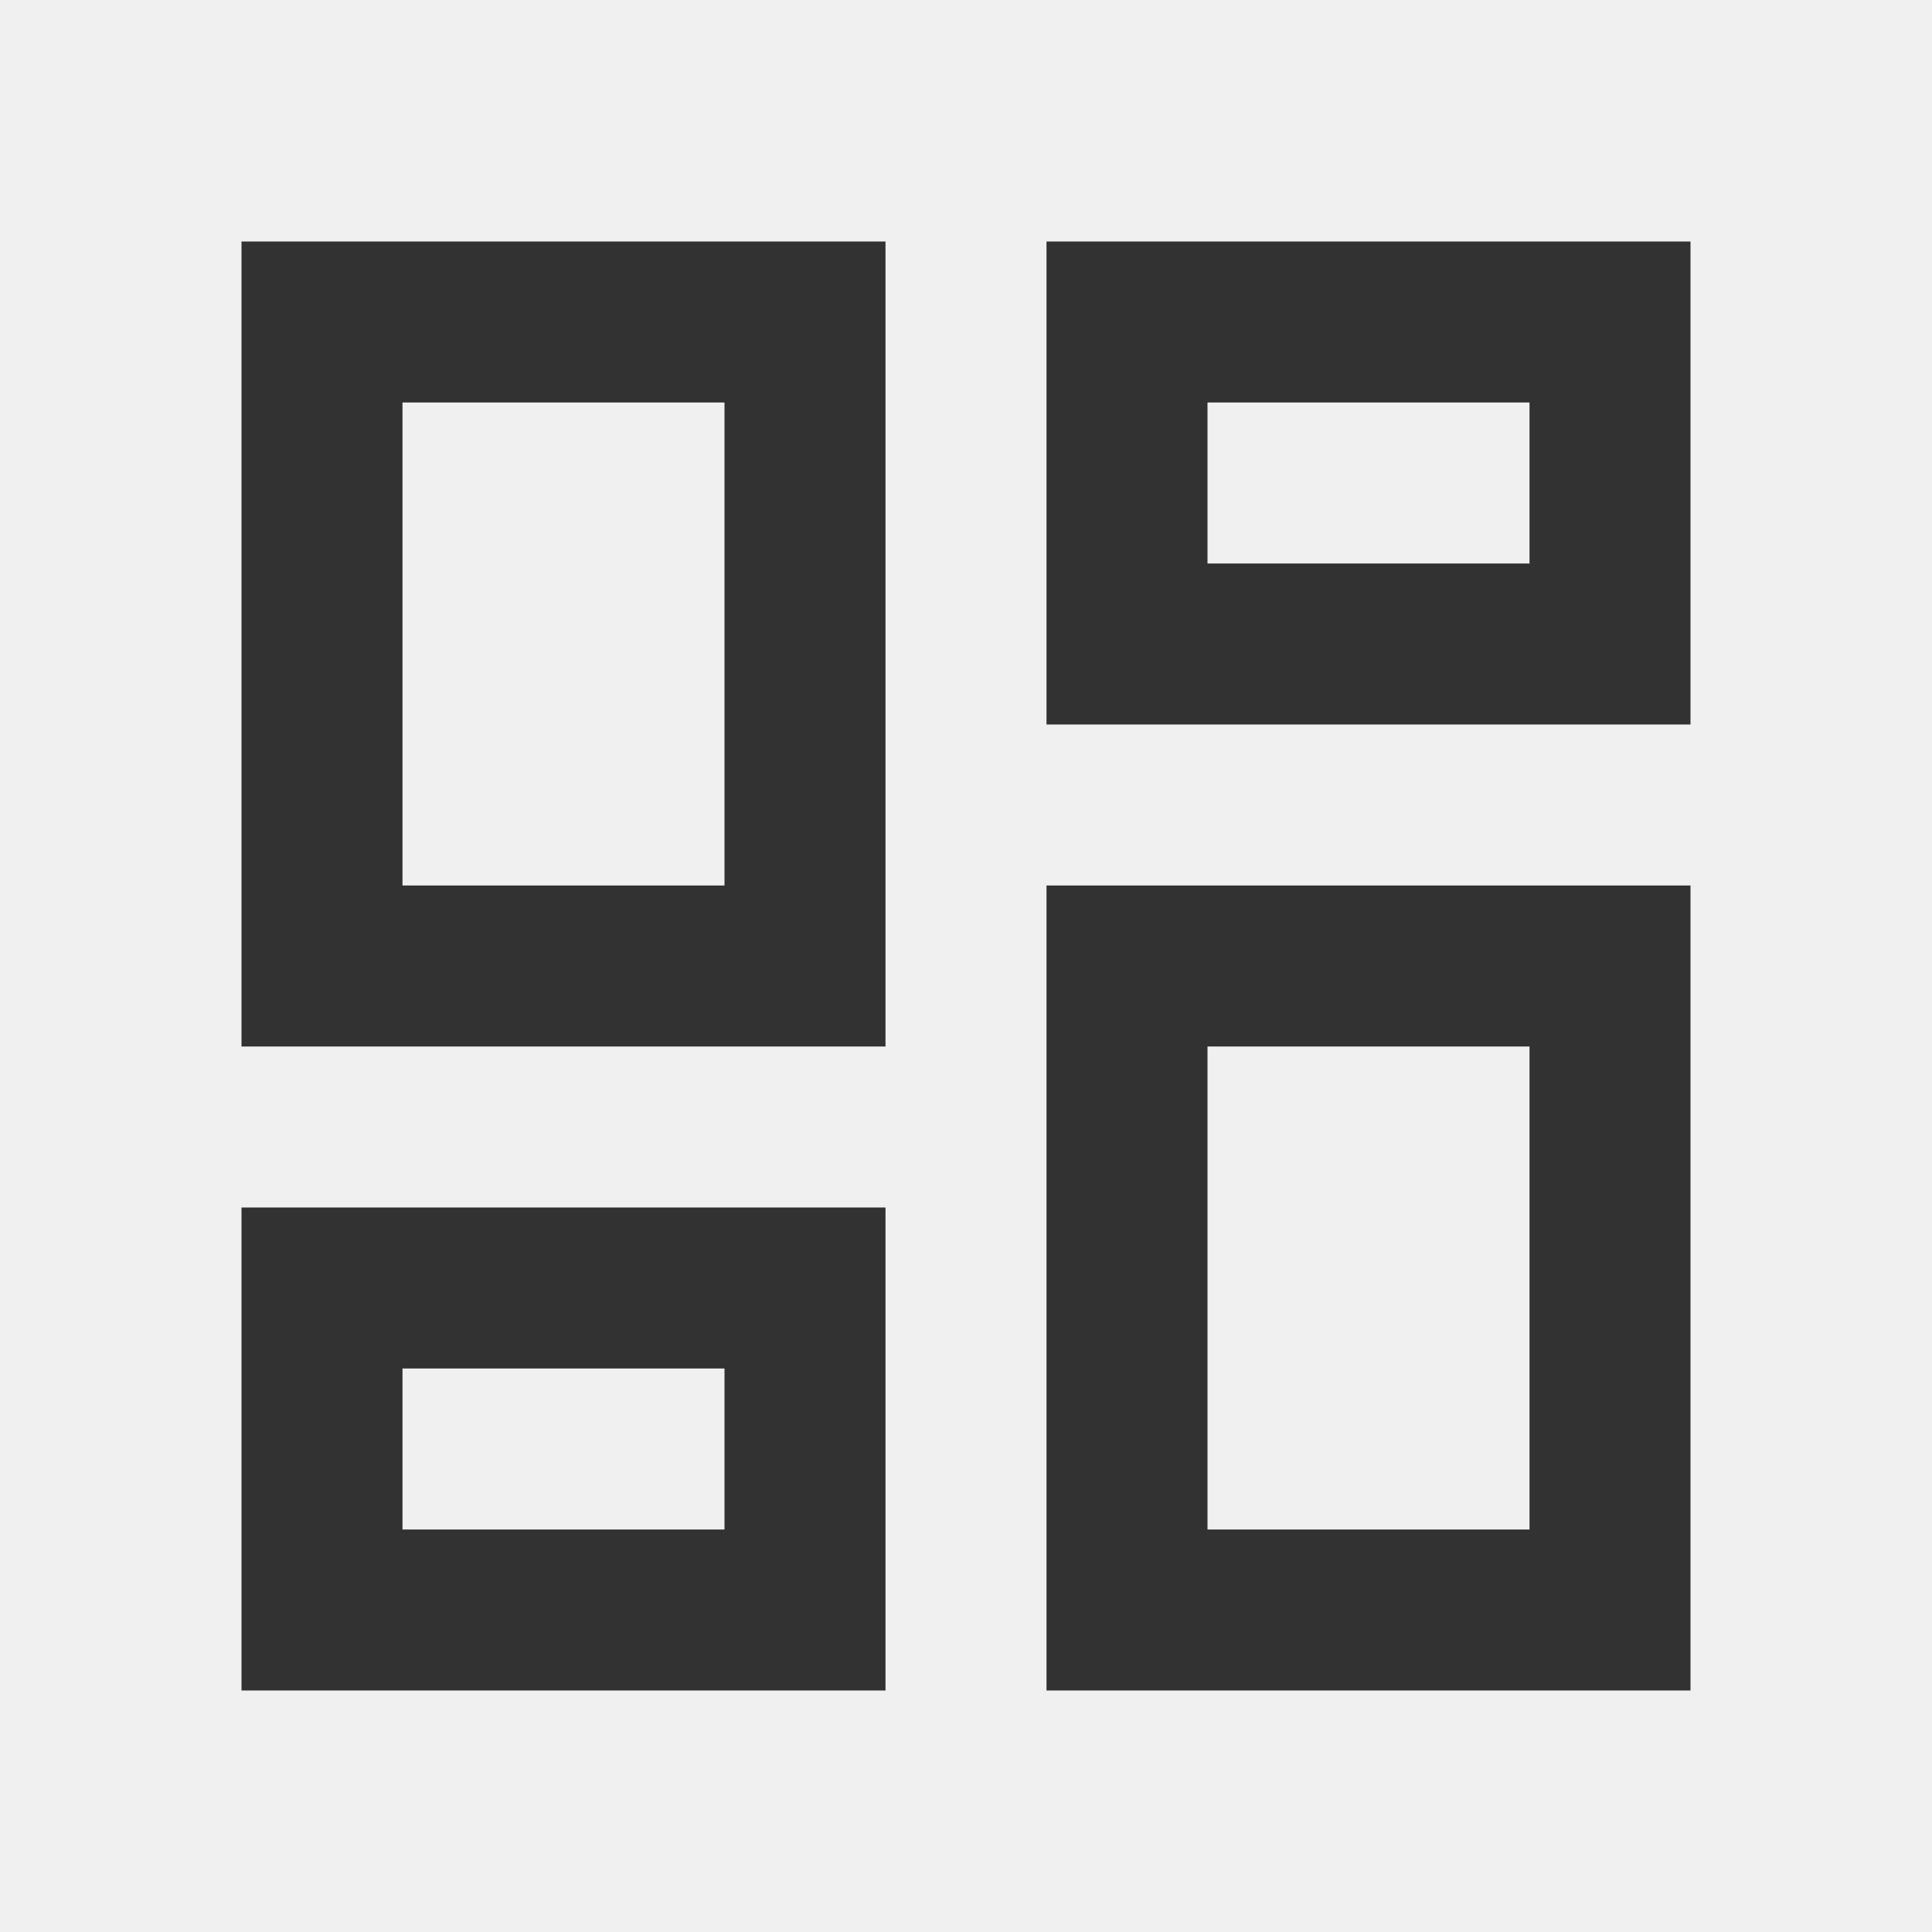
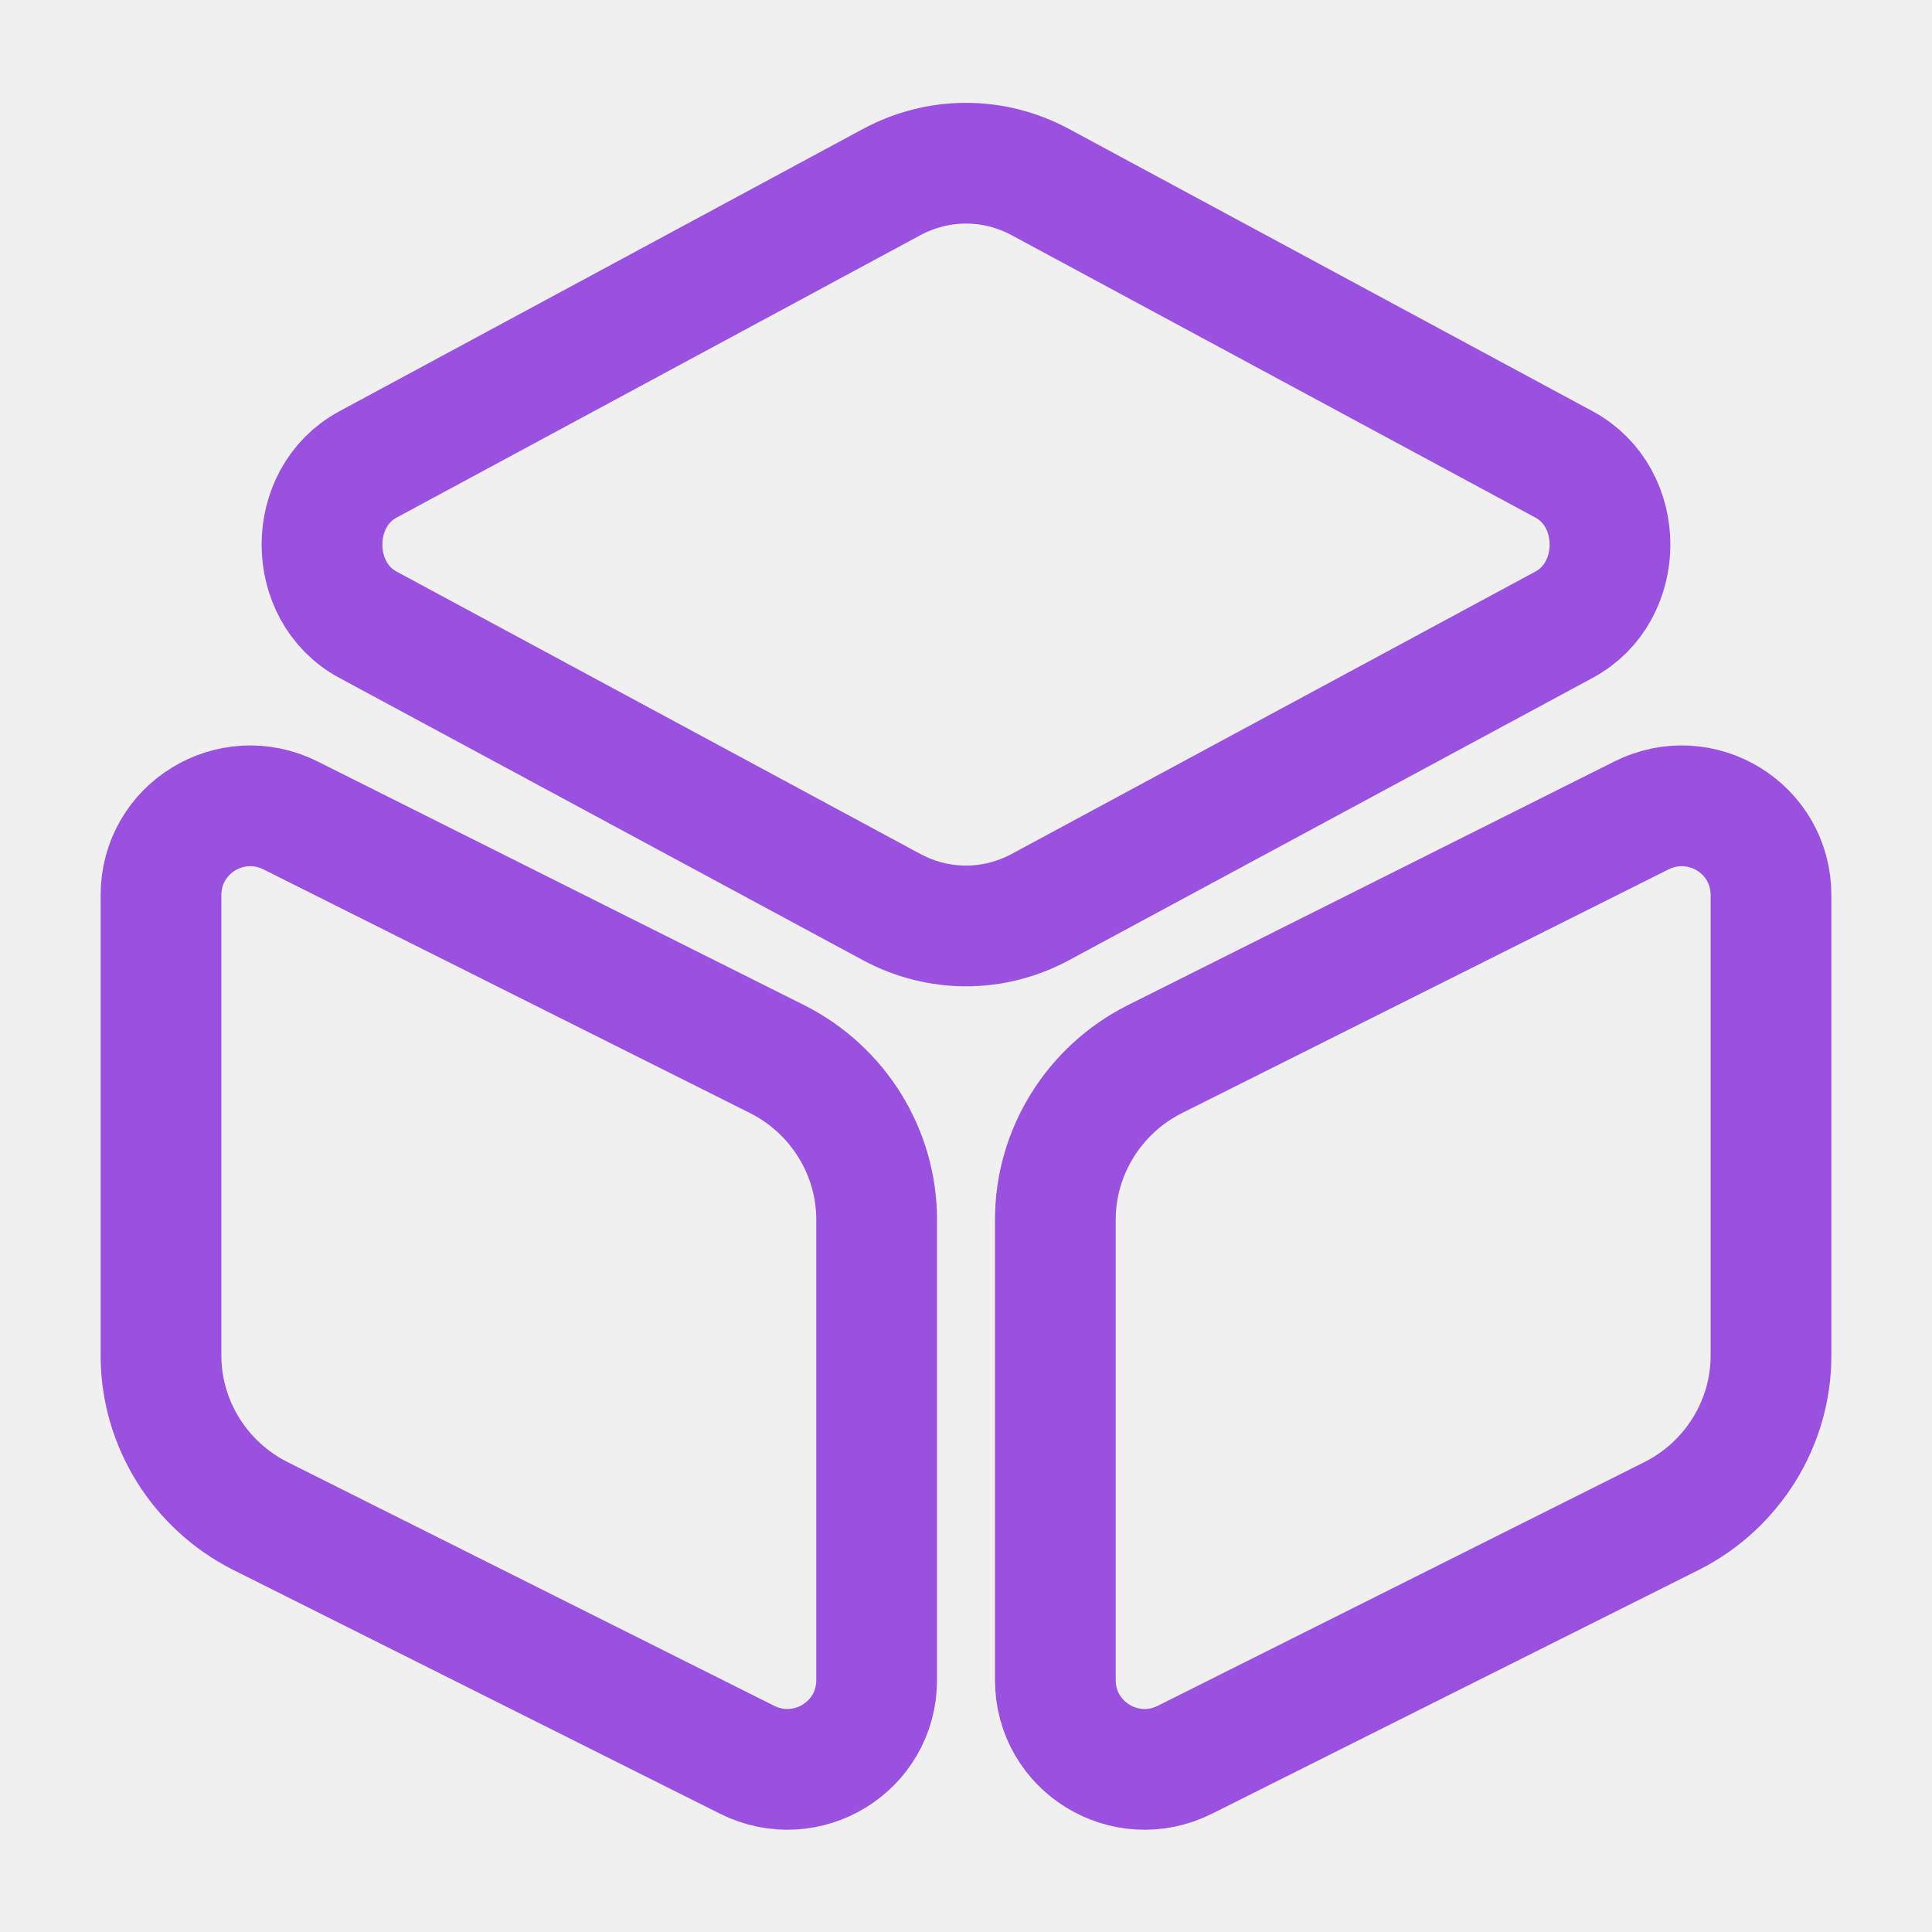
<svg xmlns="http://www.w3.org/2000/svg" width="24" height="24" viewBox="0 0 24 24" fill="none">
-   <g clip-path="url(#clip0_183_1530)">
-     <path d="M19 5V7H15V5H19ZM9 5V11H5V5H9ZM19 13V19H15V13H19ZM9 17V19H5V17H9ZM21 3H13V9H21V3ZM11 3H3V13H11V3ZM21 11H13V21H21V11ZM11 15H3V21H11V15Z" fill="#323232" />
-   </g>
-   <defs>
-     <clipPath id="clip0_183_1530">
-       <rect width="24" height="24" fill="white" />
-     </clipPath>
-   </defs>
+   <path d="M12.92 2.26L19.43 5.77C20.19 6.18 20.19 7.35 19.43 7.76L12.92 11.27C12.34 11.58 11.66 11.58 11.08 11.27L4.57 7.76C3.81 7.35 3.81 6.18 4.57 5.77L11.08 2.26C11.66 1.95 12.34 1.95 12.92 2.26Z" stroke="#9B51E0" stroke-width="1.5" stroke-linecap="round" stroke-linejoin="round" />
+   <path d="M3.61 10.13L9.66 13.16C10.41 13.54 10.89 14.31 10.89 15.15V20.87C10.89 21.7 10.02 22.23 9.28 21.86L3.23 18.83C2.48 18.45 2 17.68 2 16.84V11.12C2 10.29 2.87 9.76 3.61 10.13Z" stroke="#9B51E0" stroke-width="1.5" stroke-linecap="round" stroke-linejoin="round" />
+   <path d="M20.39 10.13L14.34 13.16C13.59 13.54 13.11 14.31 13.11 15.15V20.87C13.11 21.7 13.98 22.23 14.72 21.86L20.77 18.83C21.52 18.45 22 17.68 22 16.84V11.12C22 10.29 21.13 9.76 20.39 10.13Z" stroke="#9B51E0" stroke-width="1.5" stroke-linecap="round" stroke-linejoin="round" />
</svg>
